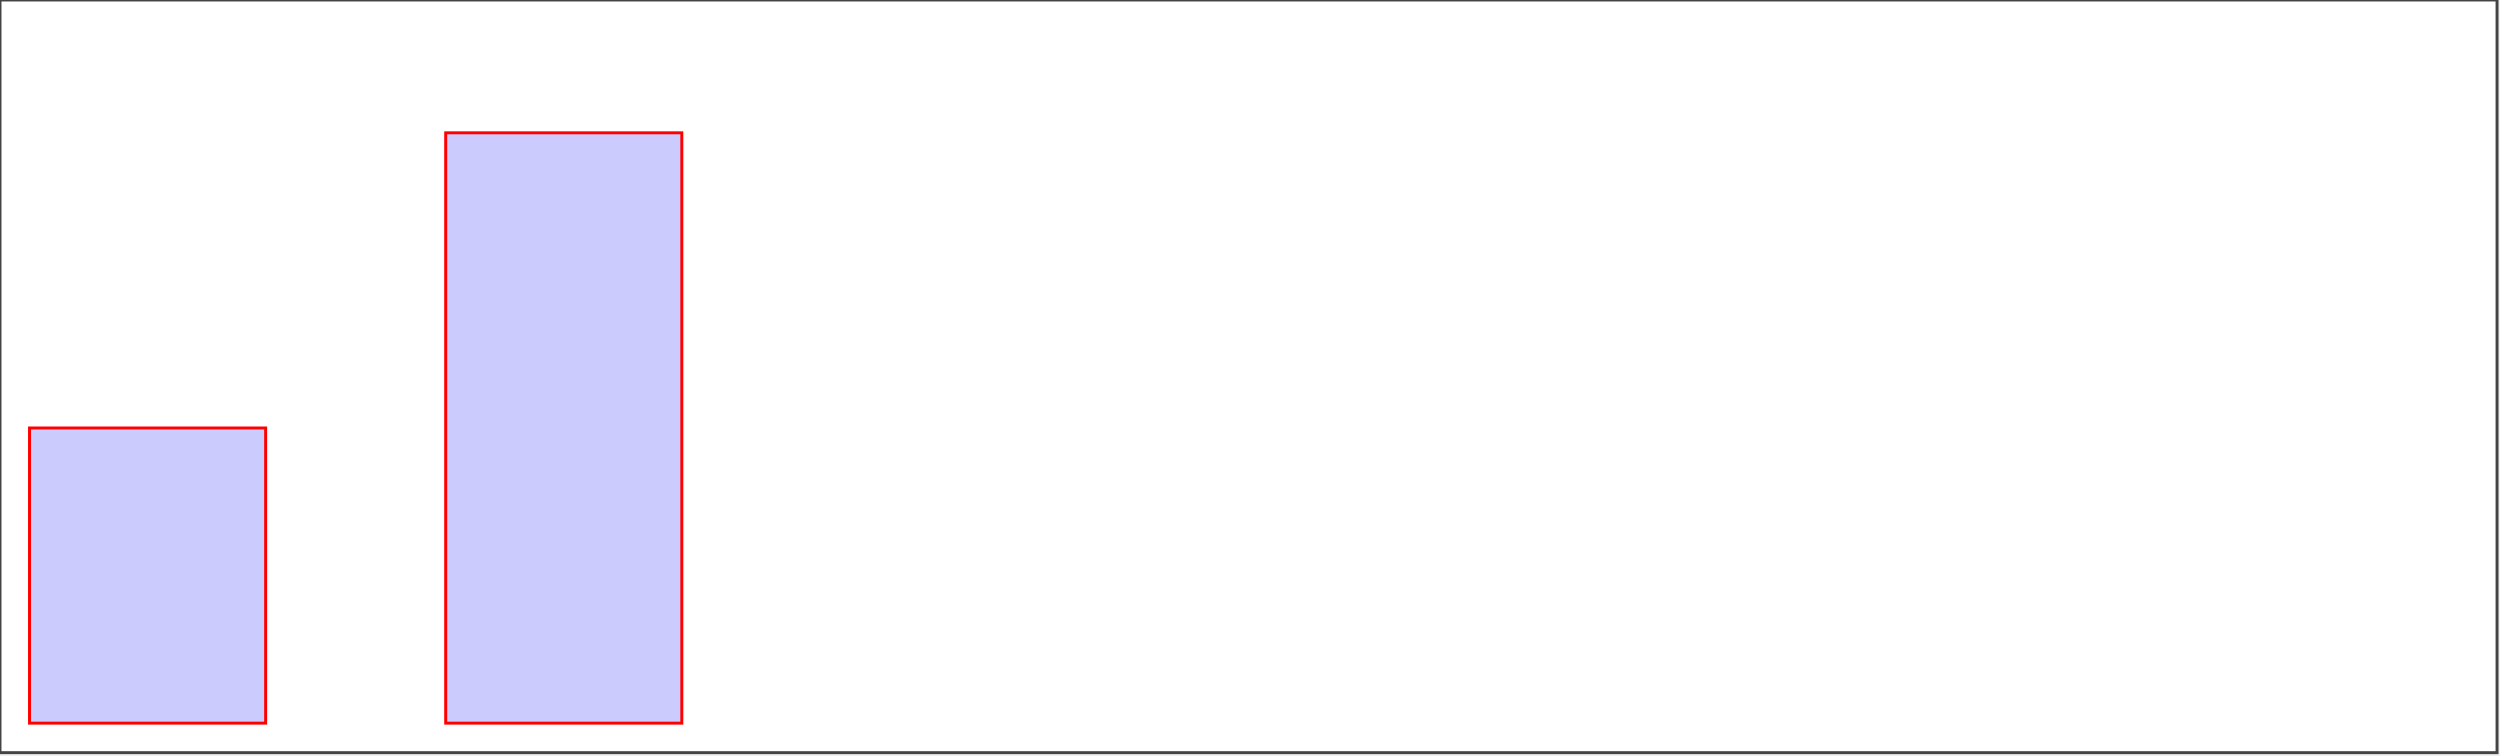
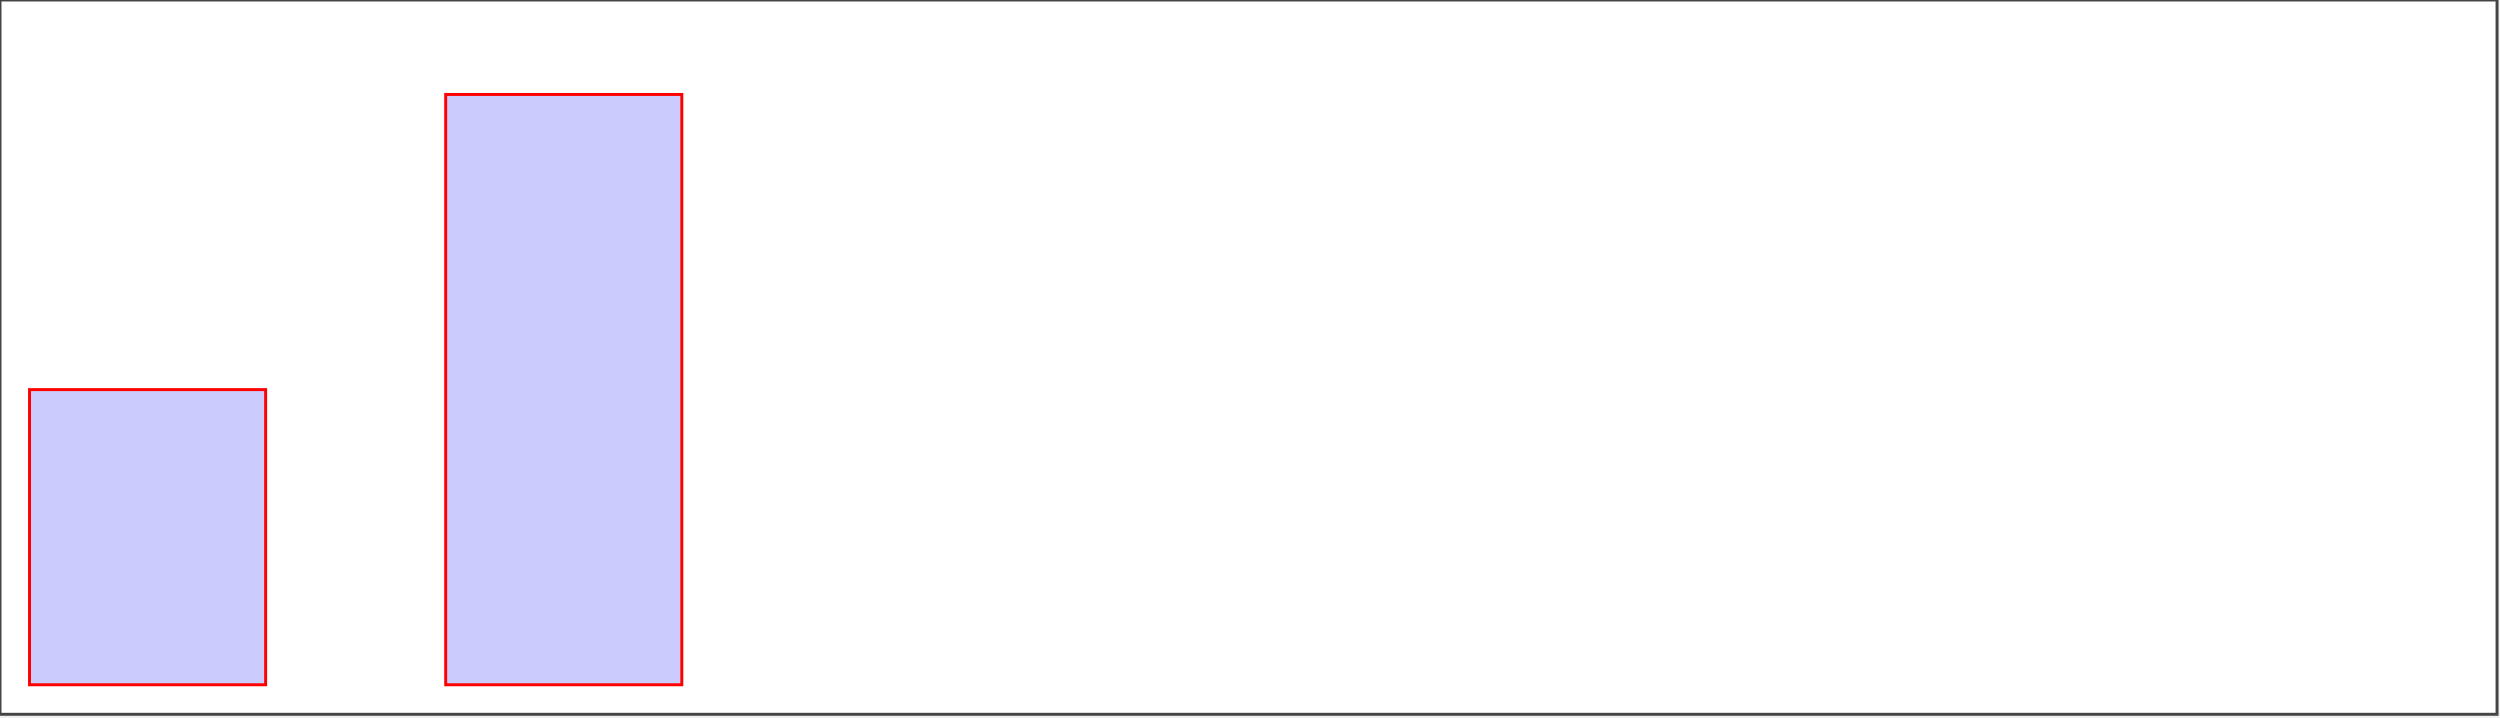
<svg xmlns="http://www.w3.org/2000/svg">
-   <rect x="0" y="0" height="255" width="846" style="stroke:#444444; fill: #ffffff" />
-   <rect x="10" y="145" height="100" width="80" style="stroke:#ff0000; fill: #CBCBFD" />
-   <rect x="151" y="45" height="200" width="80" style="stroke:#ff0000; fill: #CBCBFD" />
+   <rect x="0" y="0" height="242" width="846" style="stroke:#444444; fill: #ffffff" />
+   <rect x="10" y="132" height="100" width="80" style="stroke:#ff0000; fill: #CBCBFD" />
+   <rect x="151" y="32" height="200" width="80" style="stroke:#ff0000; fill: #CBCBFD" />
</svg>
